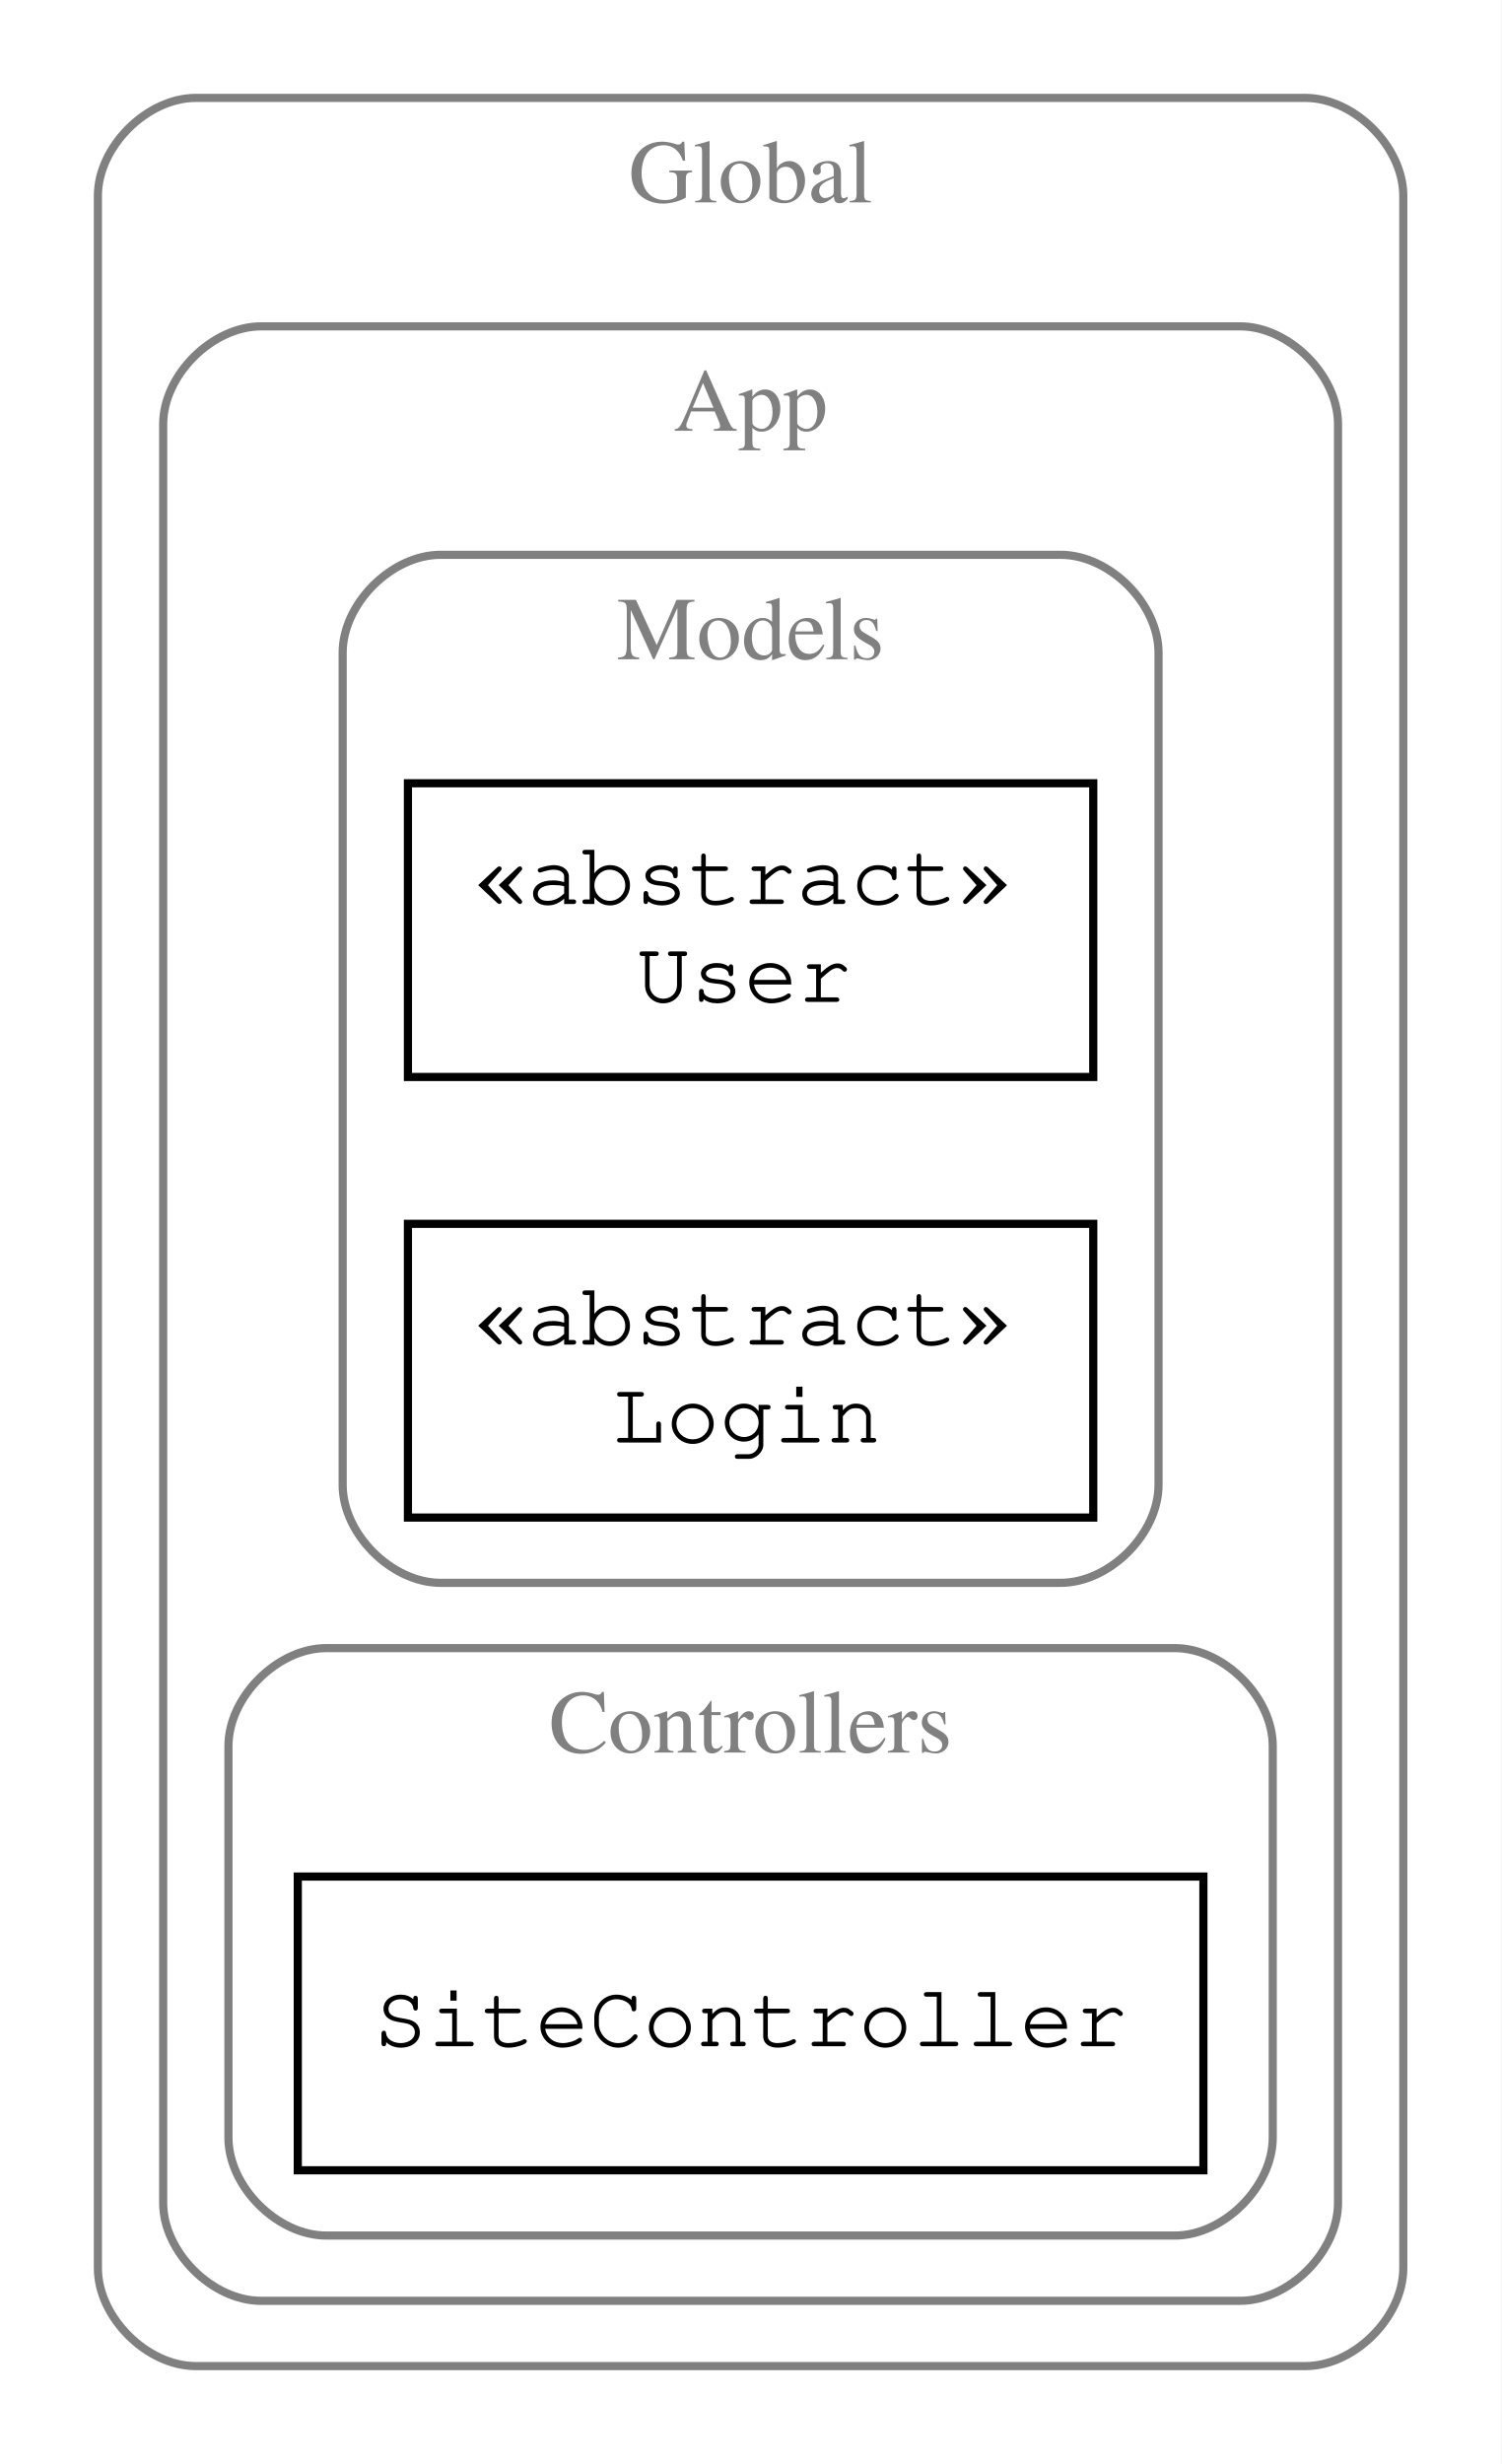
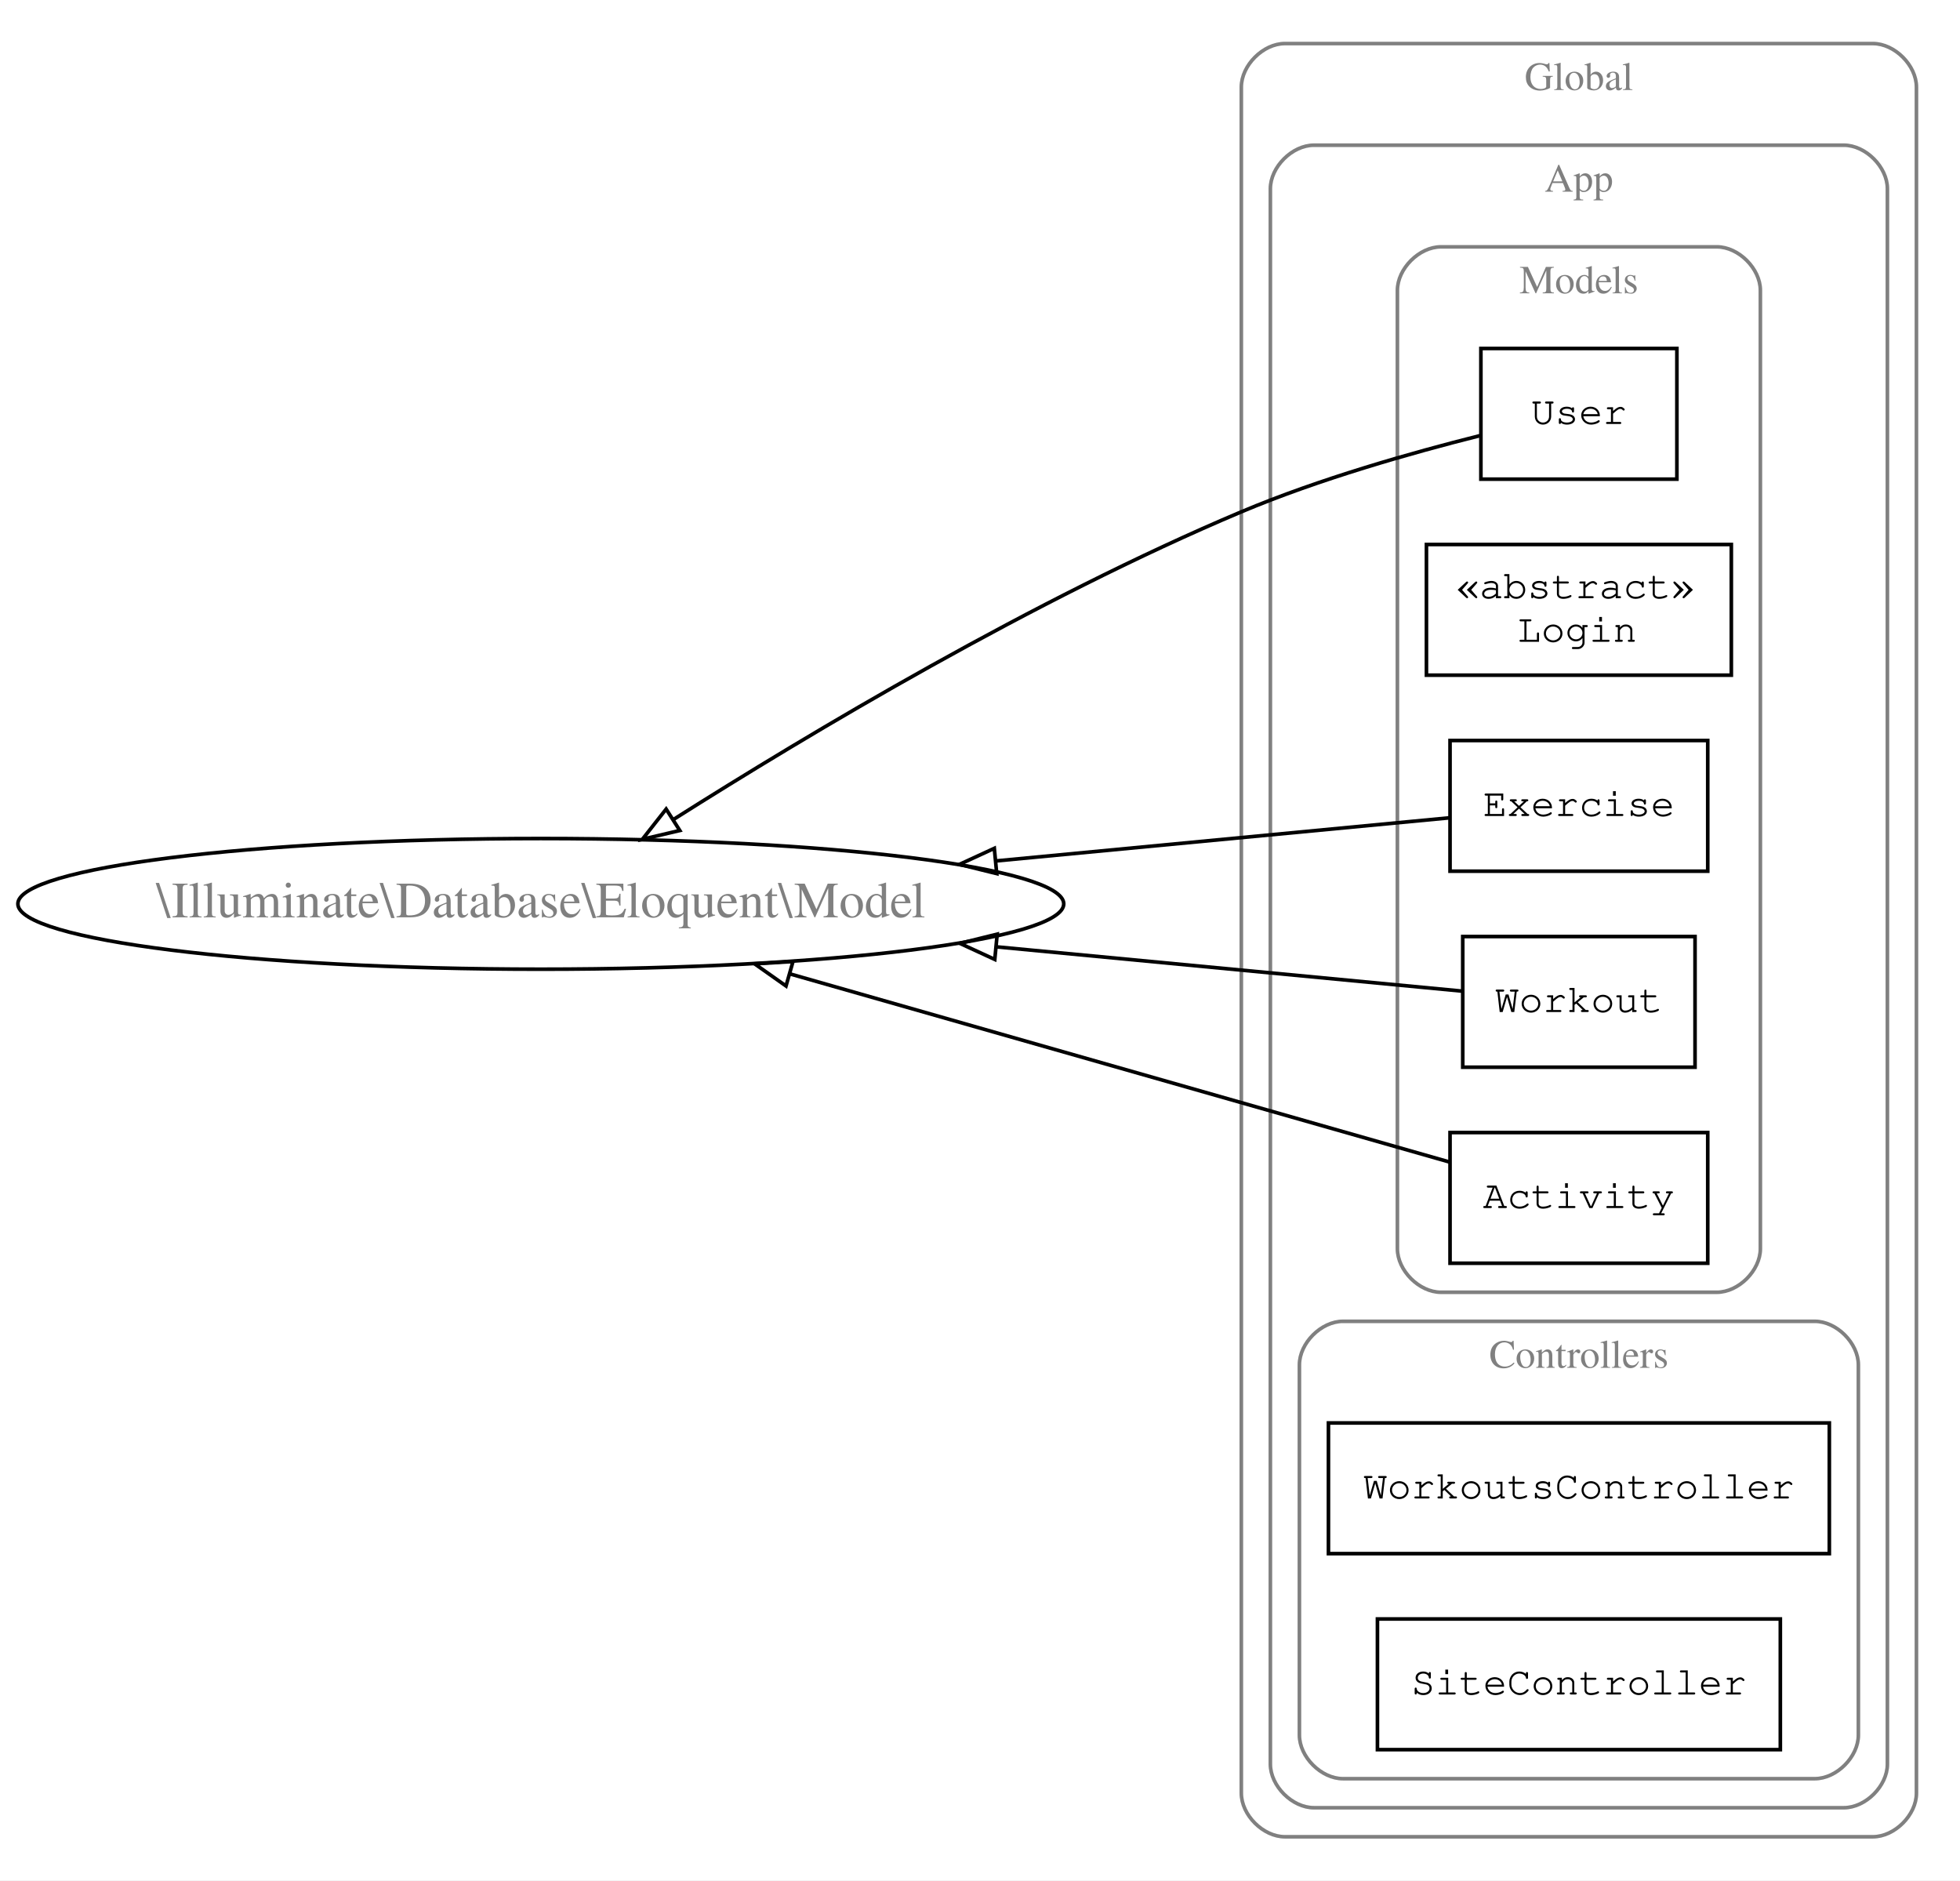
- <svg xmlns="http://www.w3.org/2000/svg" width="184pt" height="302pt" viewBox="0.00 0.00 184.00 302.00">
-   <g id="graph0" class="graph" transform="scale(1 1) rotate(0) translate(4 298)">
-     <polygon fill="white" stroke="none" points="-4,4 -4,-298 180,-298 180,4 -4,4" />
+ <svg xmlns="http://www.w3.org/2000/svg" width="540pt" height="518pt" viewBox="0.00 0.00 540.00 518.00">
+   <g id="graph0" class="graph" transform="scale(1 1) rotate(0) translate(4 514)">
+     <polygon fill="white" stroke="none" points="-4,4 -4,-514 536,-514 536,4 -4,4" />
    <g id="clust1" class="cluster">
-       <path fill="none" stroke="gray" d="M20,-8C20,-8 156,-8 156,-8 162,-8 168,-14 168,-20 168,-20 168,-274 168,-274 168,-280 162,-286 156,-286 156,-286 20,-286 20,-286 14,-286 8,-280 8,-274 8,-274 8,-20 8,-20 8,-14 14,-8 20,-8" />
-       <text text-anchor="middle" x="88" y="-273.2" font-family="Times,serif" font-size="11.00" fill="gray">Global</text>
+       <path fill="none" stroke="gray" d="M350,-8C350,-8 512,-8 512,-8 518,-8 524,-14 524,-20 524,-20 524,-490 524,-490 524,-496 518,-502 512,-502 512,-502 350,-502 350,-502 344,-502 338,-496 338,-490 338,-490 338,-20 338,-20 338,-14 344,-8 350,-8" />
+       <text text-anchor="middle" x="431" y="-489.2" font-family="Times,serif" font-size="11.00" fill="gray">Global</text>
    </g>
    <g id="clust2" class="cluster">
-       <path fill="none" stroke="gray" d="M28,-16C28,-16 148,-16 148,-16 154,-16 160,-22 160,-28 160,-28 160,-246 160,-246 160,-252 154,-258 148,-258 148,-258 28,-258 28,-258 22,-258 16,-252 16,-246 16,-246 16,-28 16,-28 16,-22 22,-16 28,-16" />
-       <text text-anchor="middle" x="88" y="-245.2" font-family="Times,serif" font-size="11.00" fill="gray">App</text>
+       <path fill="none" stroke="gray" d="M358,-16C358,-16 504,-16 504,-16 510,-16 516,-22 516,-28 516,-28 516,-462 516,-462 516,-468 510,-474 504,-474 504,-474 358,-474 358,-474 352,-474 346,-468 346,-462 346,-462 346,-28 346,-28 346,-22 352,-16 358,-16" />
+       <text text-anchor="middle" x="431" y="-461.2" font-family="Times,serif" font-size="11.00" fill="gray">App</text>
    </g>
    <g id="clust3" class="cluster">
-       <path fill="none" stroke="gray" d="M50,-104C50,-104 126,-104 126,-104 132,-104 138,-110 138,-116 138,-116 138,-218 138,-218 138,-224 132,-230 126,-230 126,-230 50,-230 50,-230 44,-230 38,-224 38,-218 38,-218 38,-116 38,-116 38,-110 44,-104 50,-104" />
-       <text text-anchor="middle" x="88" y="-217.2" font-family="Times,serif" font-size="11.00" fill="gray">Models</text>
+       <path fill="none" stroke="gray" d="M393,-158C393,-158 469,-158 469,-158 475,-158 481,-164 481,-170 481,-170 481,-434 481,-434 481,-440 475,-446 469,-446 469,-446 393,-446 393,-446 387,-446 381,-440 381,-434 381,-434 381,-170 381,-170 381,-164 387,-158 393,-158" />
+       <text text-anchor="middle" x="431" y="-433.2" font-family="Times,serif" font-size="11.00" fill="gray">Models</text>
    </g>
    <g id="clust4" class="cluster">
-       <path fill="none" stroke="gray" d="M36,-24C36,-24 140,-24 140,-24 146,-24 152,-30 152,-36 152,-36 152,-84 152,-84 152,-90 146,-96 140,-96 140,-96 36,-96 36,-96 30,-96 24,-90 24,-84 24,-84 24,-36 24,-36 24,-30 30,-24 36,-24" />
-       <text text-anchor="middle" x="88" y="-83.2" font-family="Times,serif" font-size="11.00" fill="gray">Controllers</text>
+       <path fill="none" stroke="gray" d="M366,-24C366,-24 496,-24 496,-24 502,-24 508,-30 508,-36 508,-36 508,-138 508,-138 508,-144 502,-150 496,-150 496,-150 366,-150 366,-150 360,-150 354,-144 354,-138 354,-138 354,-36 354,-36 354,-30 360,-24 366,-24" />
+       <text text-anchor="middle" x="431" y="-137.2" font-family="Times,serif" font-size="11.00" fill="gray">Controllers</text>
    </g>
    <g id="node1" class="node">
-       <polygon fill="none" stroke="black" points="130,-202 46,-202 46,-166 130,-166 130,-202" />
-       <text text-anchor="start" x="54" y="-187.2" font-family="Courier,monospace" font-size="11.00">«abstract»</text>
-       <text text-anchor="start" x="74" y="-175.2" font-family="Courier,monospace" font-size="11.00">User</text>
+       <polygon fill="none" stroke="black" points="458,-418 404,-418 404,-382 458,-382 458,-418" />
+       <text text-anchor="middle" x="431" y="-397.2" font-family="Courier,monospace" font-size="11.00">User</text>
+     </g>
+     <g id="node8" class="node">
+       <ellipse fill="none" stroke="black" cx="145" cy="-265" rx="144.075" ry="18" />
+       <text text-anchor="middle" x="145" y="-261.3" font-family="Times,serif" font-size="14.00" fill="gray">\Illuminate\Database\Eloquent\Model</text>
+     </g>
+     <g id="edge1" class="edge">
+       <path fill="none" stroke="black" d="M403.677,-393.969C384.976,-389.278 359.474,-382.052 338,-373 280.904,-348.932 219.178,-312.073 181.549,-288.251" />
+       <polygon fill="none" stroke="black" points="183.292,-285.212 172.978,-282.787 179.529,-291.114 183.292,-285.212" />
    </g>
    <g id="node2" class="node">
-       <polygon fill="none" stroke="black" points="130,-148 46,-148 46,-112 130,-112 130,-148" />
-       <text text-anchor="start" x="54" y="-133.2" font-family="Courier,monospace" font-size="11.00">«abstract»</text>
-       <text text-anchor="start" x="71" y="-121.2" font-family="Courier,monospace" font-size="11.00">Login</text>
+       <polygon fill="none" stroke="black" points="473,-364 389,-364 389,-328 473,-328 473,-364" />
+       <text text-anchor="start" x="397" y="-349.2" font-family="Courier,monospace" font-size="11.00">«abstract»</text>
+       <text text-anchor="start" x="414" y="-337.2" font-family="Courier,monospace" font-size="11.00">Login</text>
    </g>
    <g id="node3" class="node">
-       <polygon fill="none" stroke="black" points="143.5,-68 32.5,-68 32.5,-32 143.5,-32 143.5,-68" />
-       <text text-anchor="middle" x="88" y="-47.2" font-family="Courier,monospace" font-size="11.00">SiteController</text>
+       <polygon fill="none" stroke="black" points="466.5,-310 395.5,-310 395.5,-274 466.5,-274 466.5,-310" />
+       <text text-anchor="middle" x="431" y="-289.2" font-family="Courier,monospace" font-size="11.00">Exercise</text>
+     </g>
+     <g id="edge2" class="edge">
+       <path fill="none" stroke="black" d="M395.46,-288.716C364.129,-285.738 315.989,-281.161 270.326,-276.82" />
+       <polygon fill="none" stroke="black" points="270.608,-273.331 260.322,-275.869 269.945,-280.299 270.608,-273.331" />
+     </g>
+     <g id="node4" class="node">
+       <polygon fill="none" stroke="black" points="463,-256 399,-256 399,-220 463,-220 463,-256" />
+       <text text-anchor="middle" x="431" y="-235.2" font-family="Courier,monospace" font-size="11.00">Workout</text>
+     </g>
+     <g id="edge3" class="edge">
+       <path fill="none" stroke="black" d="M398.795,-240.967C367.652,-243.927 317.757,-248.671 270.49,-253.165" />
+       <polygon fill="none" stroke="black" points="270.075,-249.688 260.451,-254.119 270.737,-256.657 270.075,-249.688" />
+     </g>
+     <g id="node5" class="node">
+       <polygon fill="none" stroke="black" points="466.5,-202 395.5,-202 395.5,-166 466.5,-166 466.5,-202" />
+       <text text-anchor="middle" x="431" y="-181.2" font-family="Courier,monospace" font-size="11.00">Activity</text>
+     </g>
+     <g id="edge4" class="edge">
+       <path fill="none" stroke="black" d="M395.46,-193.851C350.463,-206.685 270.798,-229.406 213.59,-245.722" />
+       <polygon fill="none" stroke="black" points="212.555,-242.378 203.898,-248.487 214.475,-249.11 212.555,-242.378" />
+     </g>
+     <g id="node6" class="node">
+       <polygon fill="none" stroke="black" points="500,-122 362,-122 362,-86 500,-86 500,-122" />
+       <text text-anchor="middle" x="431" y="-101.2" font-family="Courier,monospace" font-size="11.00">WorkoutsController</text>
+     </g>
+     <g id="node7" class="node">
+       <polygon fill="none" stroke="black" points="486.5,-68 375.5,-68 375.5,-32 486.5,-32 486.5,-68" />
+       <text text-anchor="middle" x="431" y="-47.2" font-family="Courier,monospace" font-size="11.00">SiteController</text>
    </g>
  </g>
</svg>
